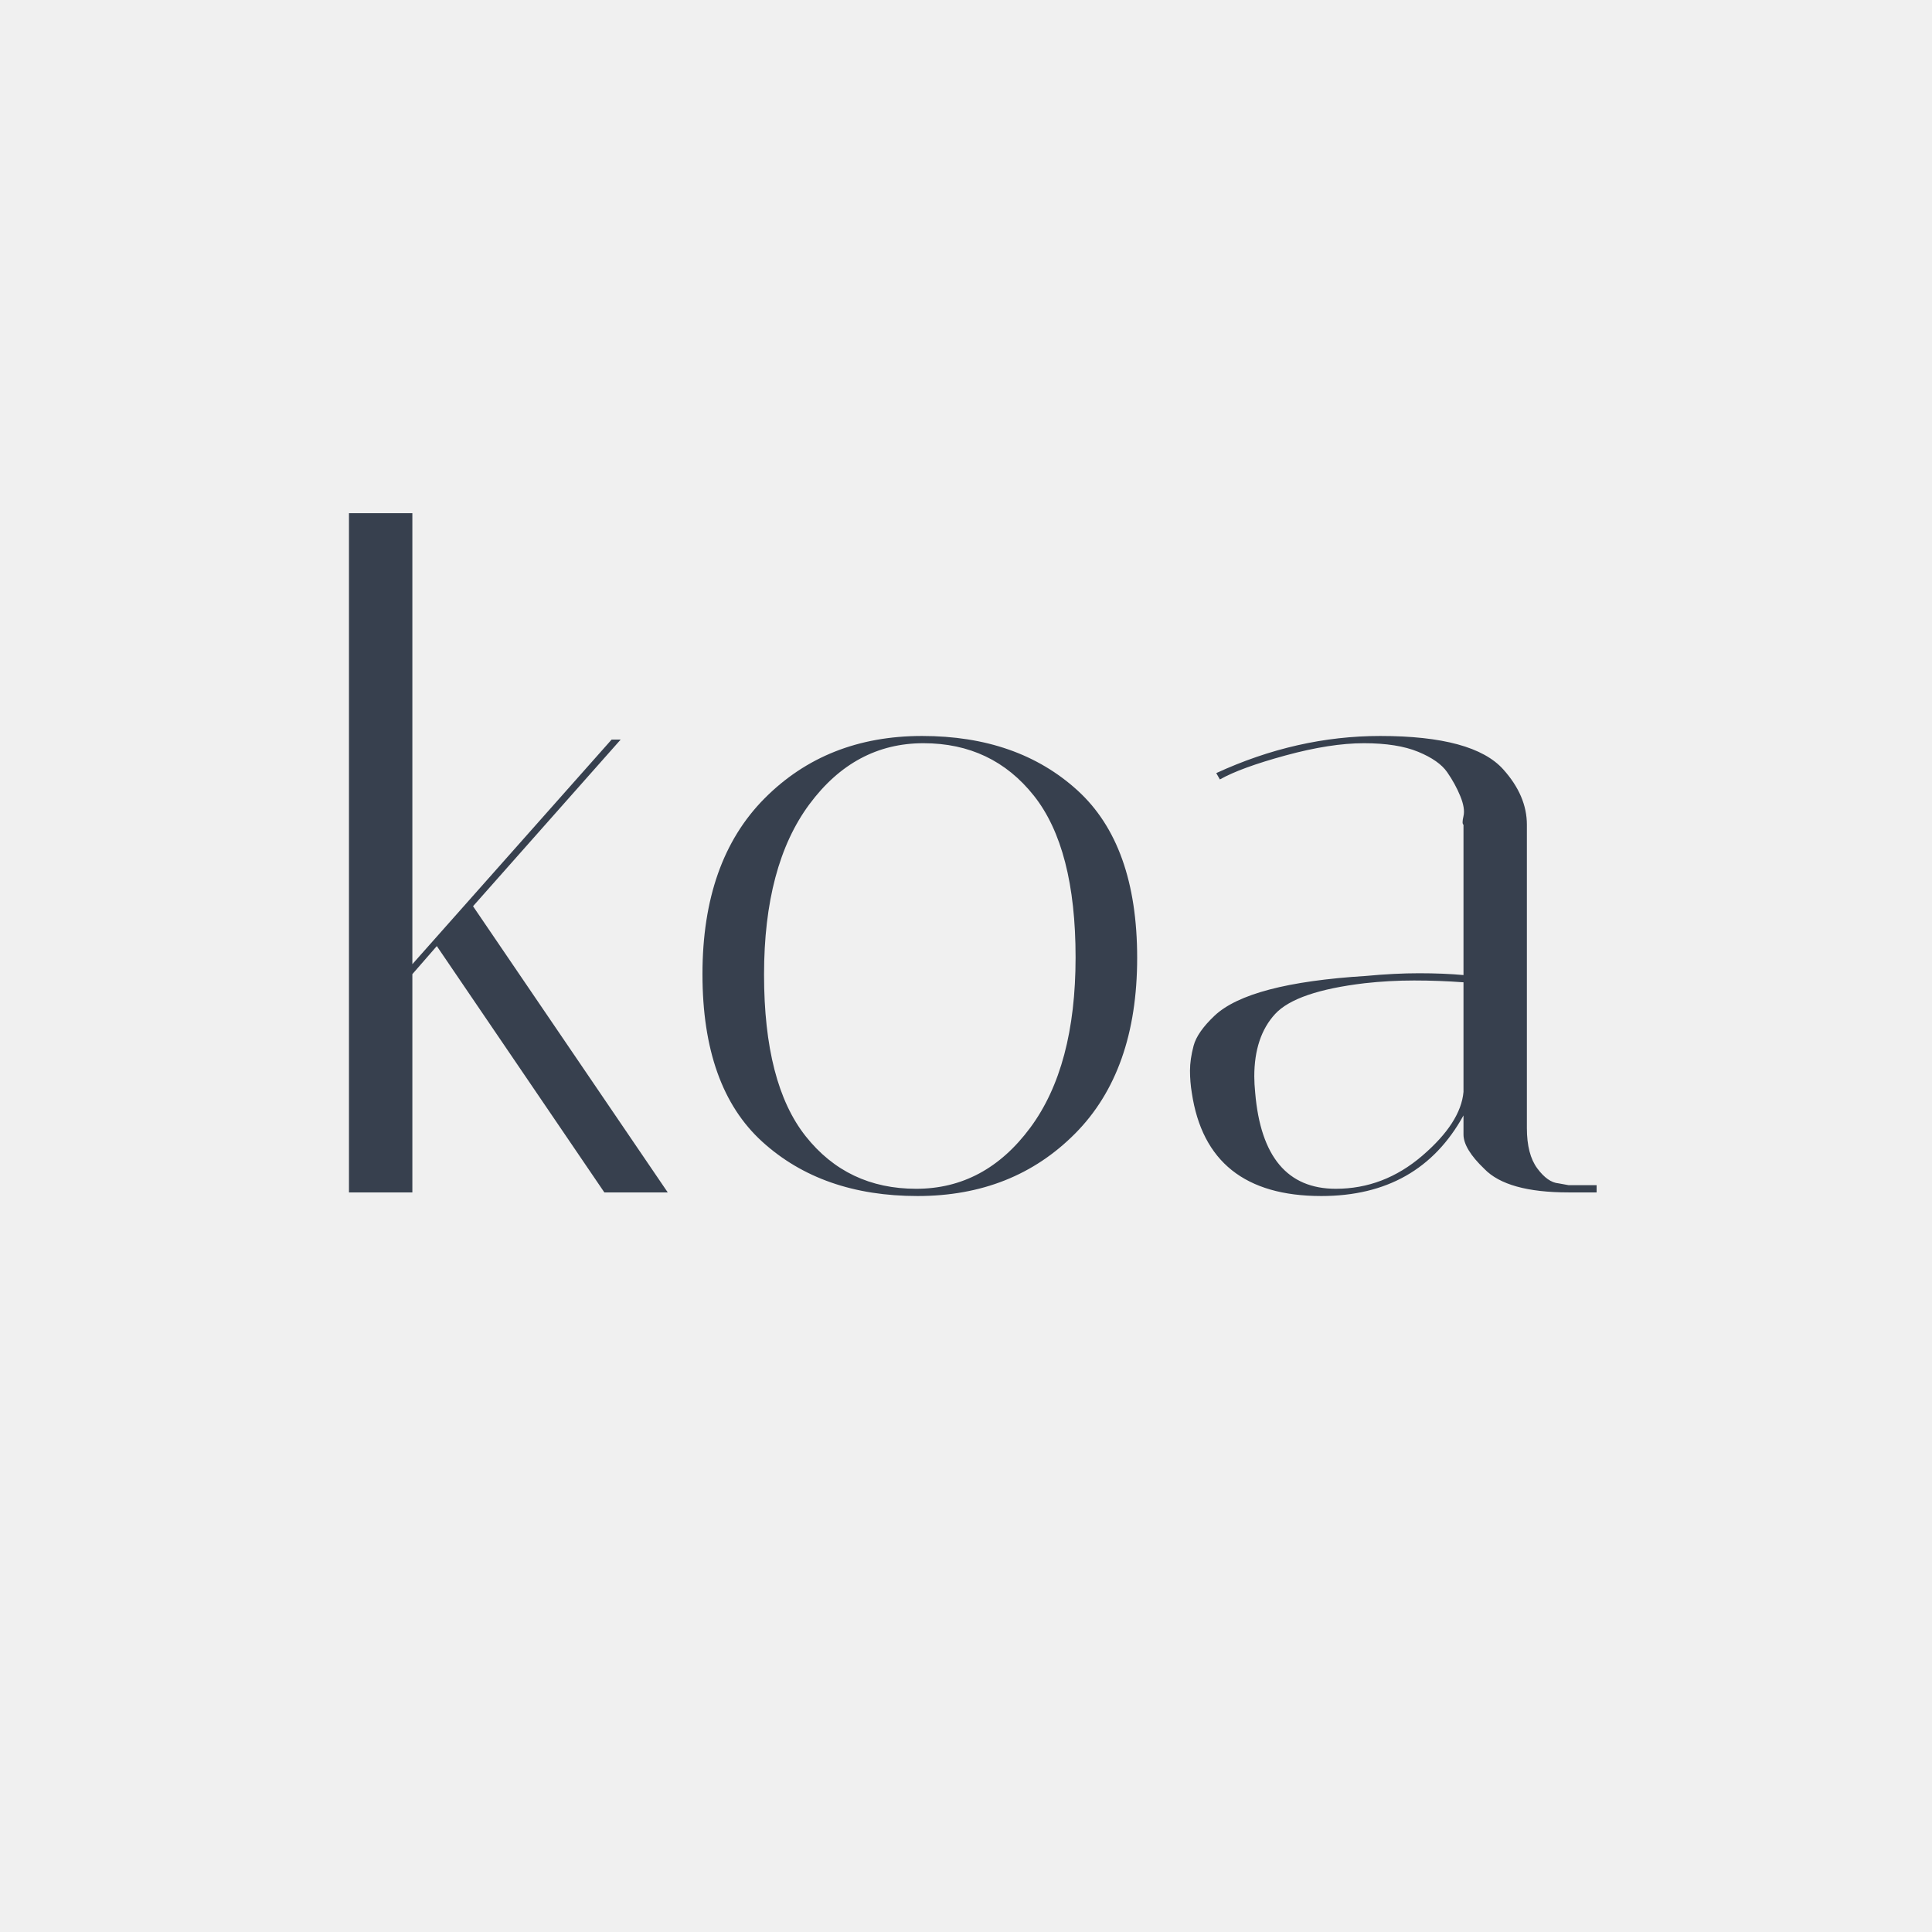
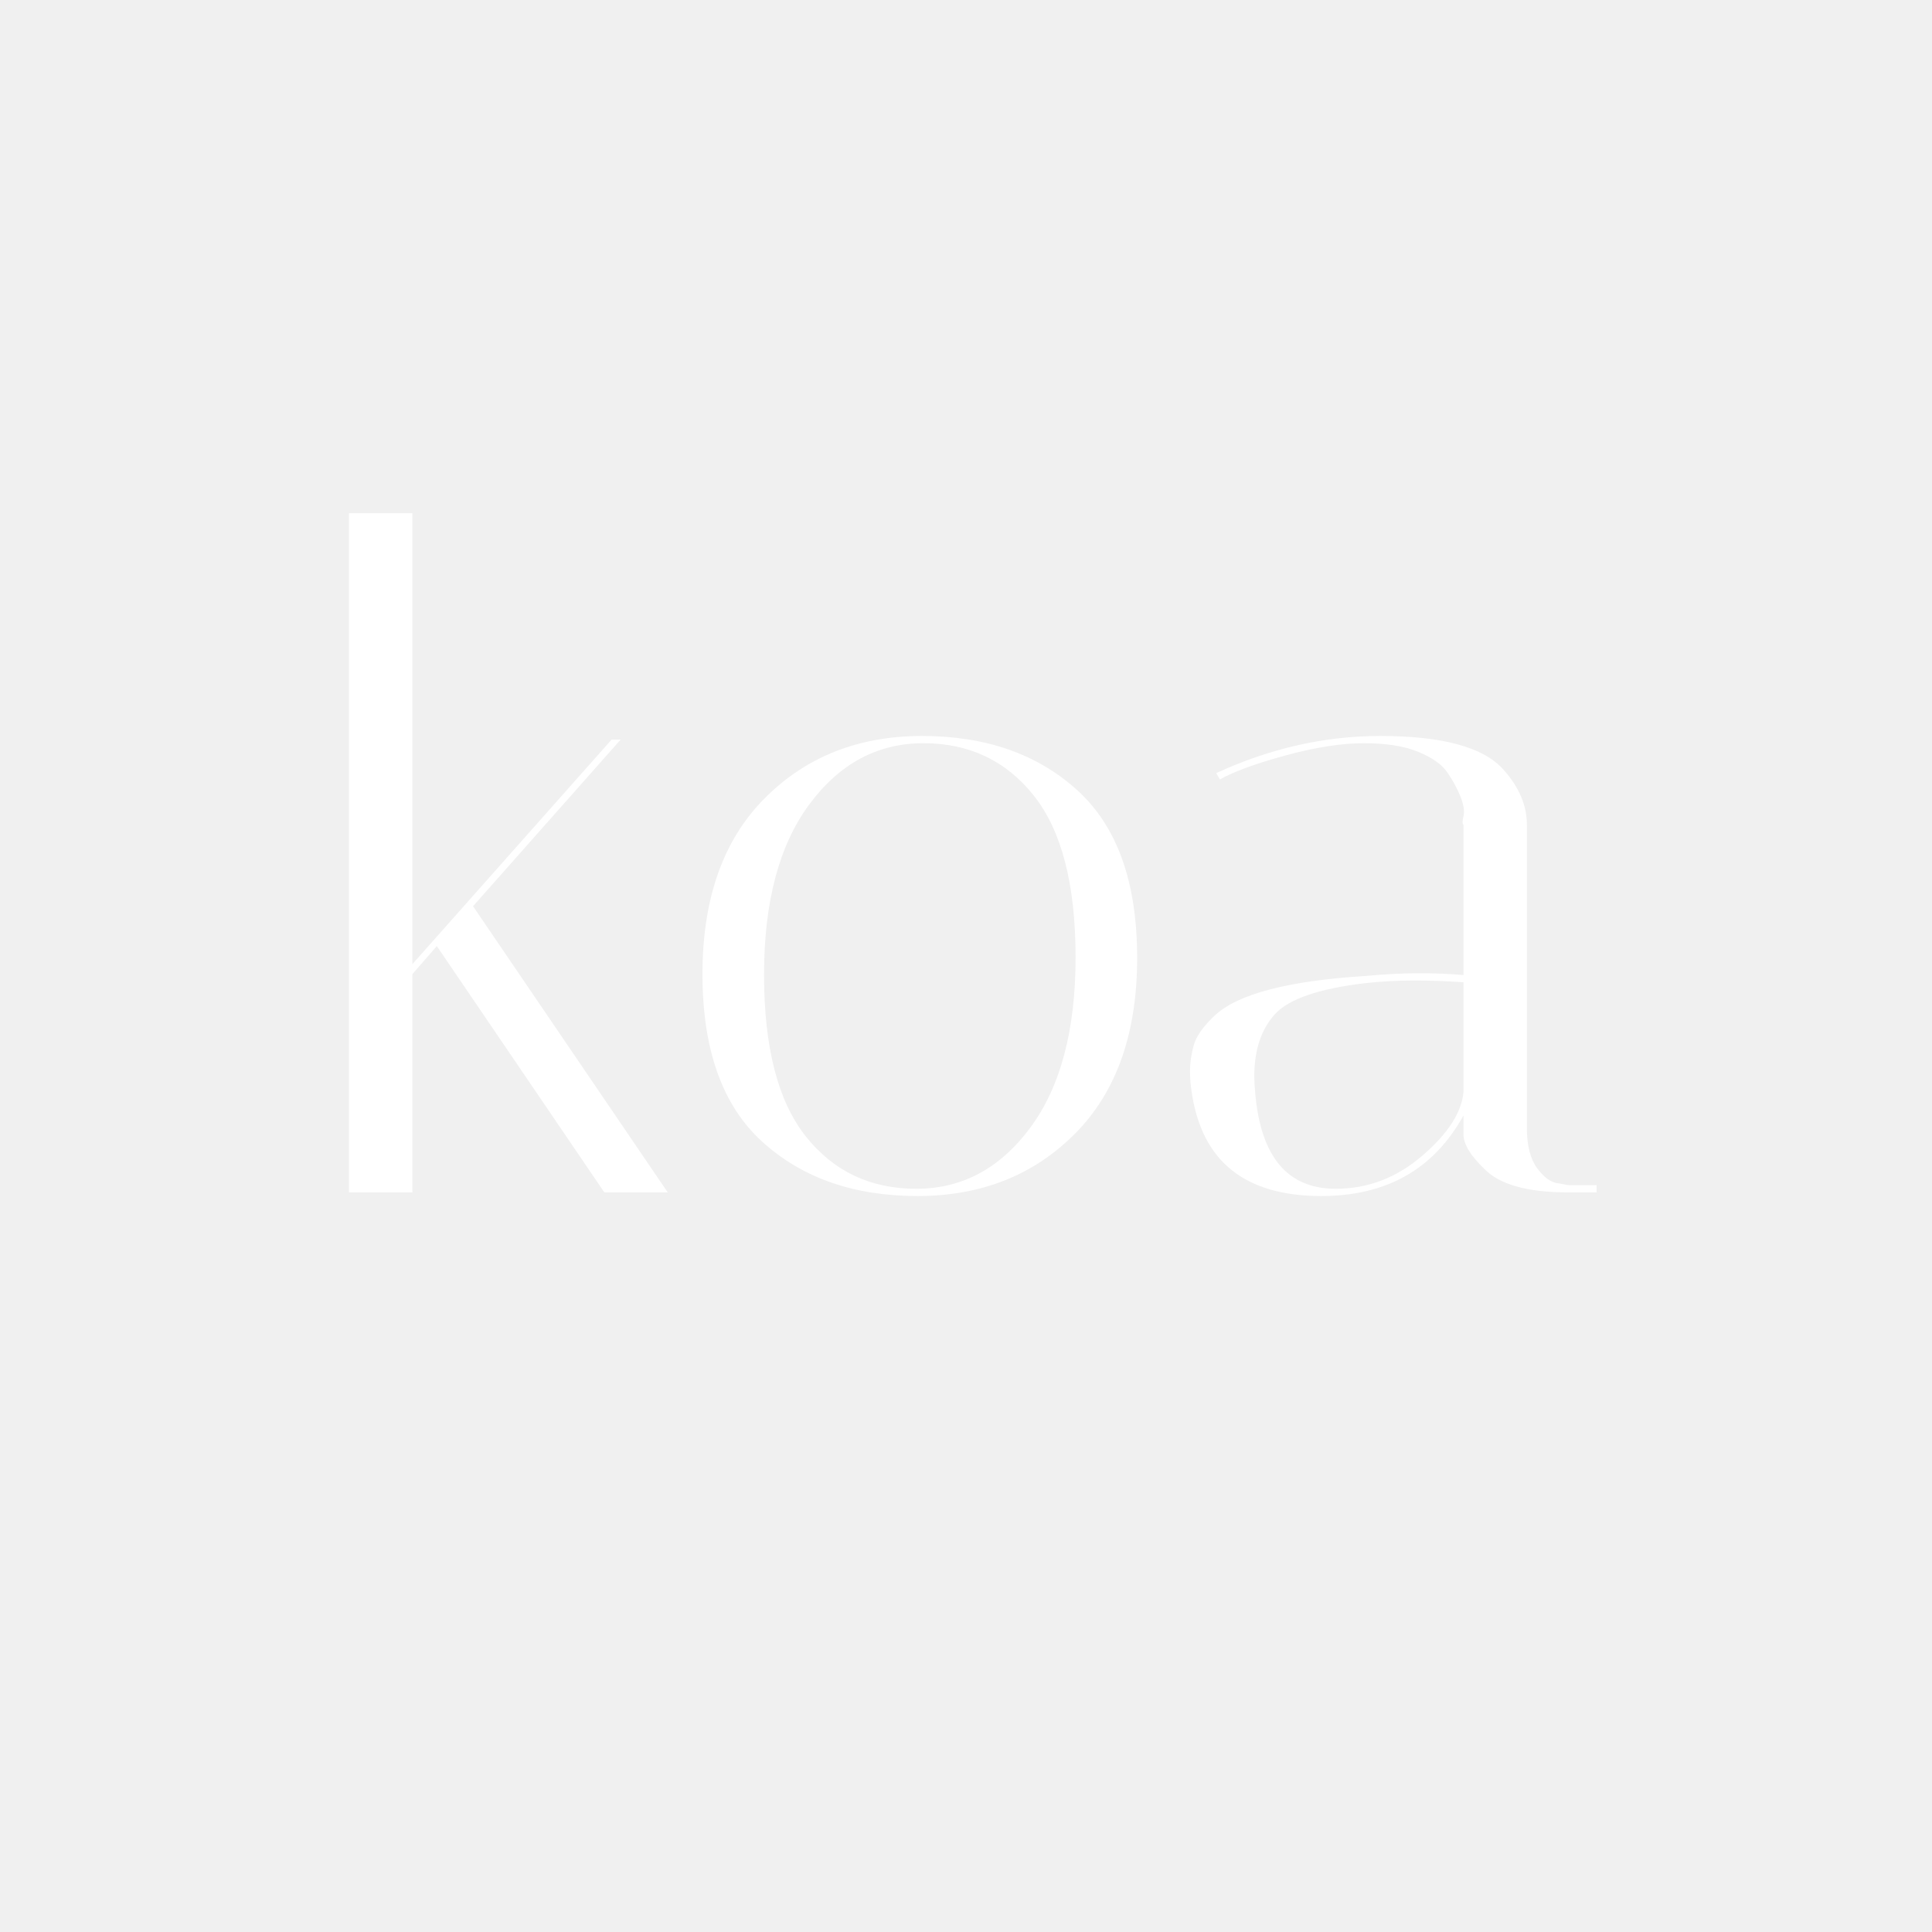
<svg xmlns="http://www.w3.org/2000/svg" width="256px" height="256px" viewBox="0 0 256 256" version="1.1">
  <defs />
  <g id="Page-1" stroke="none" stroke-width="1" fill="none" fill-rule="evenodd">
-     <g id="frameworks/logo_koa" fill="#37404E">
+     <g id="frameworks/logo_koa" fill="#FFF">
      <path d="M54.64,68 L54.64,127.76 L81.04,98 L82.24,98 L62.68,120.08 L88.48,158 L80.08,158 L57.88,125.36 L54.64,129.08 L54.64,158 L46.24,158 L46.24,68 L54.64,68 Z M101,151.28 C95.72,146.48 93.08,139.08 93.08,129.08 C93.08,119.08 95.82,111.32 101.3,105.8 C106.78,100.28 113.74,97.52 122.18,97.52 C130.62,97.52 137.48,99.92 142.76,104.72 C148.04,109.52 150.68,116.92 150.68,126.92 C150.68,136.92 147.94,144.68 142.46,150.2 C136.98,155.72 130.02,158.48 121.58,158.48 C113.14,158.48 106.28,156.08 101,151.28 Z M107.24,106.58 C103.24,111.98 101.24,119.5 101.24,129.14 C101.24,138.78 103.08,145.92 106.76,150.56 C110.44,155.2 115.32,157.52 121.4,157.52 C127.48,157.52 132.52,154.82 136.52,149.42 C140.52,144.02 142.52,136.5 142.52,126.86 C142.52,117.22 140.68,110.08 137,105.44 C133.32,100.8 128.44,98.48 122.36,98.48 C116.28,98.48 111.24,101.18 107.24,106.58 Z M207.84,158 C202.4,158 198.68,156.96 196.68,154.88 C194.84,153.12 193.92,151.6 193.92,150.32 L193.92,147.8 C190,154.92 183.72,158.48 175.08,158.48 C165,158.48 159.28,153.92 157.92,144.8 C157.76,143.84 157.68,142.86 157.68,141.86 C157.68,140.86 157.84,139.76 158.16,138.56 C158.48,137.36 159.4,136.04 160.92,134.6 C163.96,131.72 170.64,129.96 180.96,129.32 C183.52,129.08 185.88,128.96 188.04,128.96 C190.2,128.96 192.16,129.04 193.92,129.2 L193.92,109.28 C193.76,109.2 193.76,108.82 193.92,108.14 C194.08,107.46 193.94,106.58 193.5,105.5 C193.06,104.42 192.48,103.36 191.76,102.32 C191.04,101.28 189.76,100.38 187.92,99.62 C186.08,98.86 183.68,98.48 180.72,98.48 C177.76,98.48 174.3,99.02 170.34,100.1 C166.38,101.18 163.48,102.24 161.64,103.28 L161.16,102.44 C168.28,99.16 175.52,97.52 182.88,97.52 C191.12,97.52 196.56,99 199.2,101.96 C201.28,104.28 202.32,106.72 202.32,109.28 L202.32,149.48 C202.32,151.8 202.78,153.58 203.7,154.82 C204.62,156.06 205.56,156.72 206.52,156.8 L207.84,157.04 L211.56,157.04 L211.56,158 L207.84,158 Z M177,157.52 C181.24,157.52 185.06,156.06 188.46,153.14 C191.86,150.22 193.68,147.4 193.92,144.68 L193.92,130.16 C191.76,130 189.58,129.92 187.38,129.92 C185.18,129.92 183,130.04 180.84,130.28 C174.76,131 170.8,132.36 168.96,134.36 C167.12,136.36 166.2,139.12 166.2,142.64 C166.2,143.28 166.24,144 166.32,144.8 C167.04,153.28 170.6,157.52 177,157.52 Z" id="koa" />
    </g>
  </g>
</svg>
